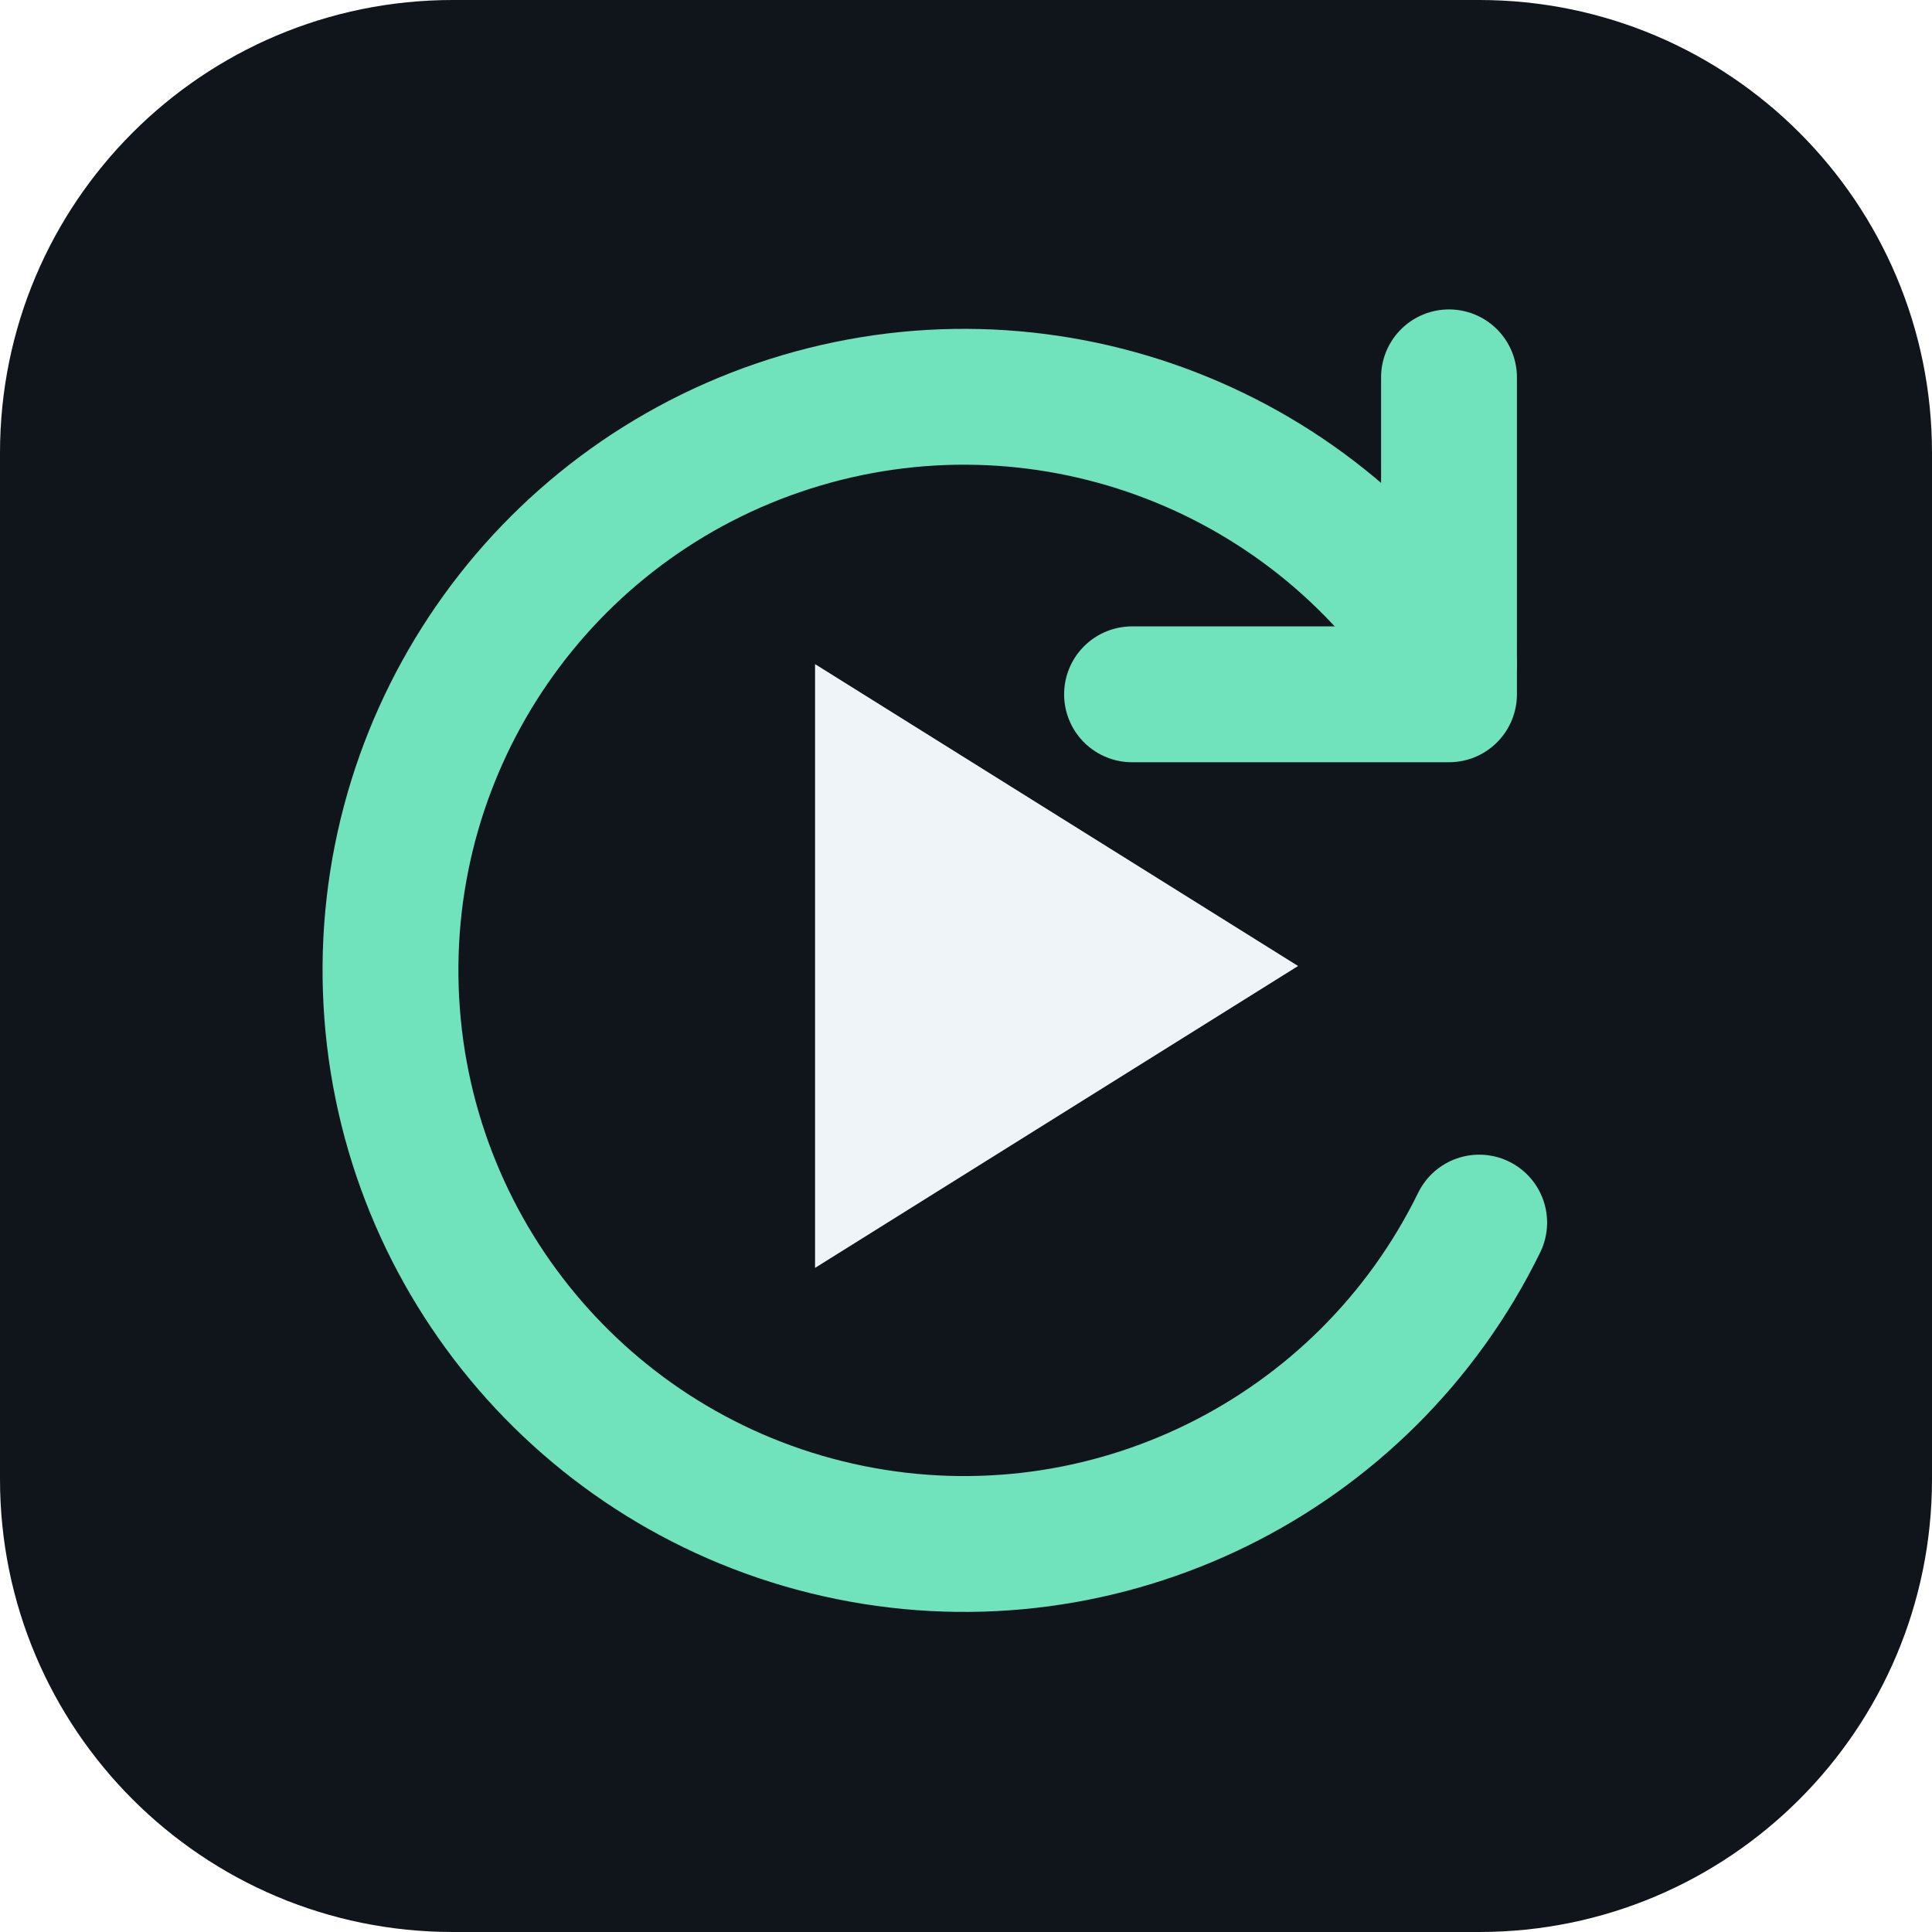
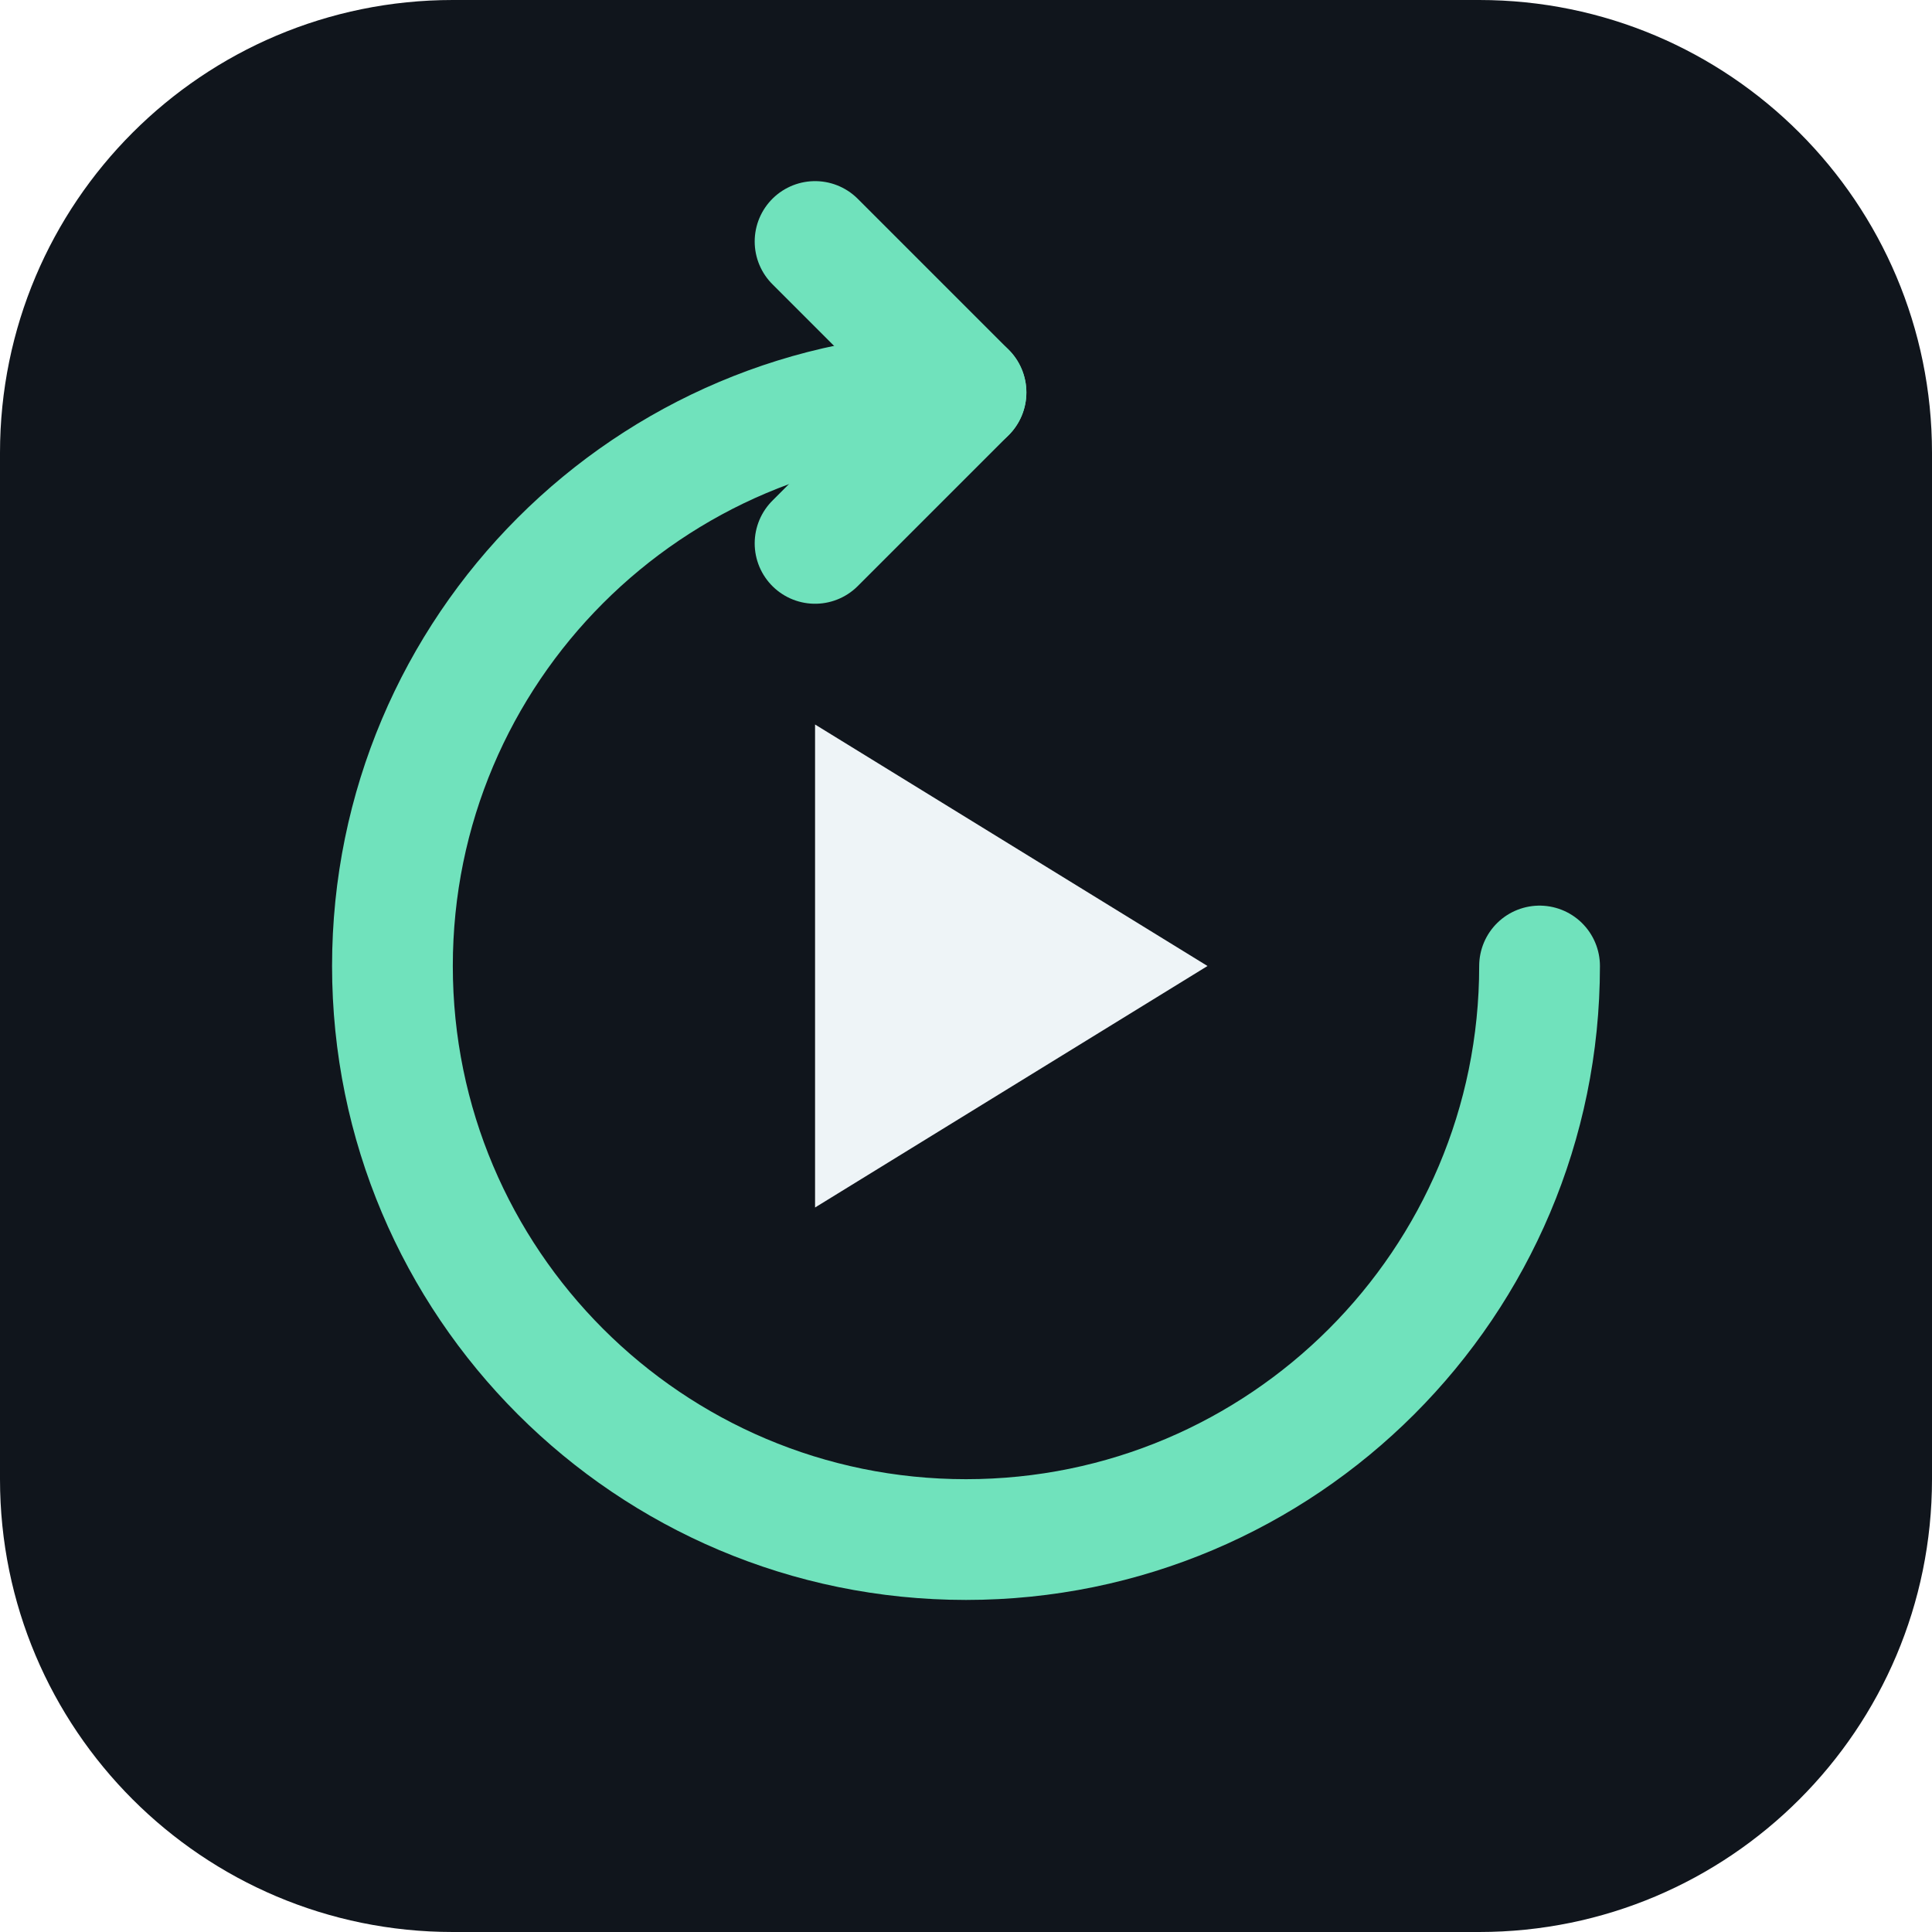
- <svg xmlns="http://www.w3.org/2000/svg" width="128" height="128" viewBox="0 0 128 128" role="img" aria-label="Veyra Replay draft mark">
-   <rect width="128" height="128" rx="30" fill="#10151C" />
-   <path d="M96 44A38 38 0 1 0 98 81" fill="none" stroke="#70E2BC" stroke-width="9" stroke-linecap="round" />
-   <path d="M96 25v21H75" fill="none" stroke="#70E2BC" stroke-width="9" stroke-linecap="round" stroke-linejoin="round" />
-   <path d="M54 44v40l32-20z" fill="#EEF4F7" />
+ <svg xmlns="http://www.w3.org/2000/svg" width="256" height="256" viewBox="0 0 256 256" role="img" aria-label="Veyra Replay icon">
+   <rect width="256" height="256" rx="60" fill="#10151C" />
+   <path d="M204 128A76 76 0 1 1 128 52" fill="none" stroke="#70E2BC" stroke-width="16" stroke-linecap="round" />
+   <path d="M108 32 128 52 108 72" fill="none" stroke="#70E2BC" stroke-width="16" stroke-linecap="round" stroke-linejoin="round" />
+   <path d="M108 96 108 160 160 128z" fill="#EEF4F7" />
</svg>
